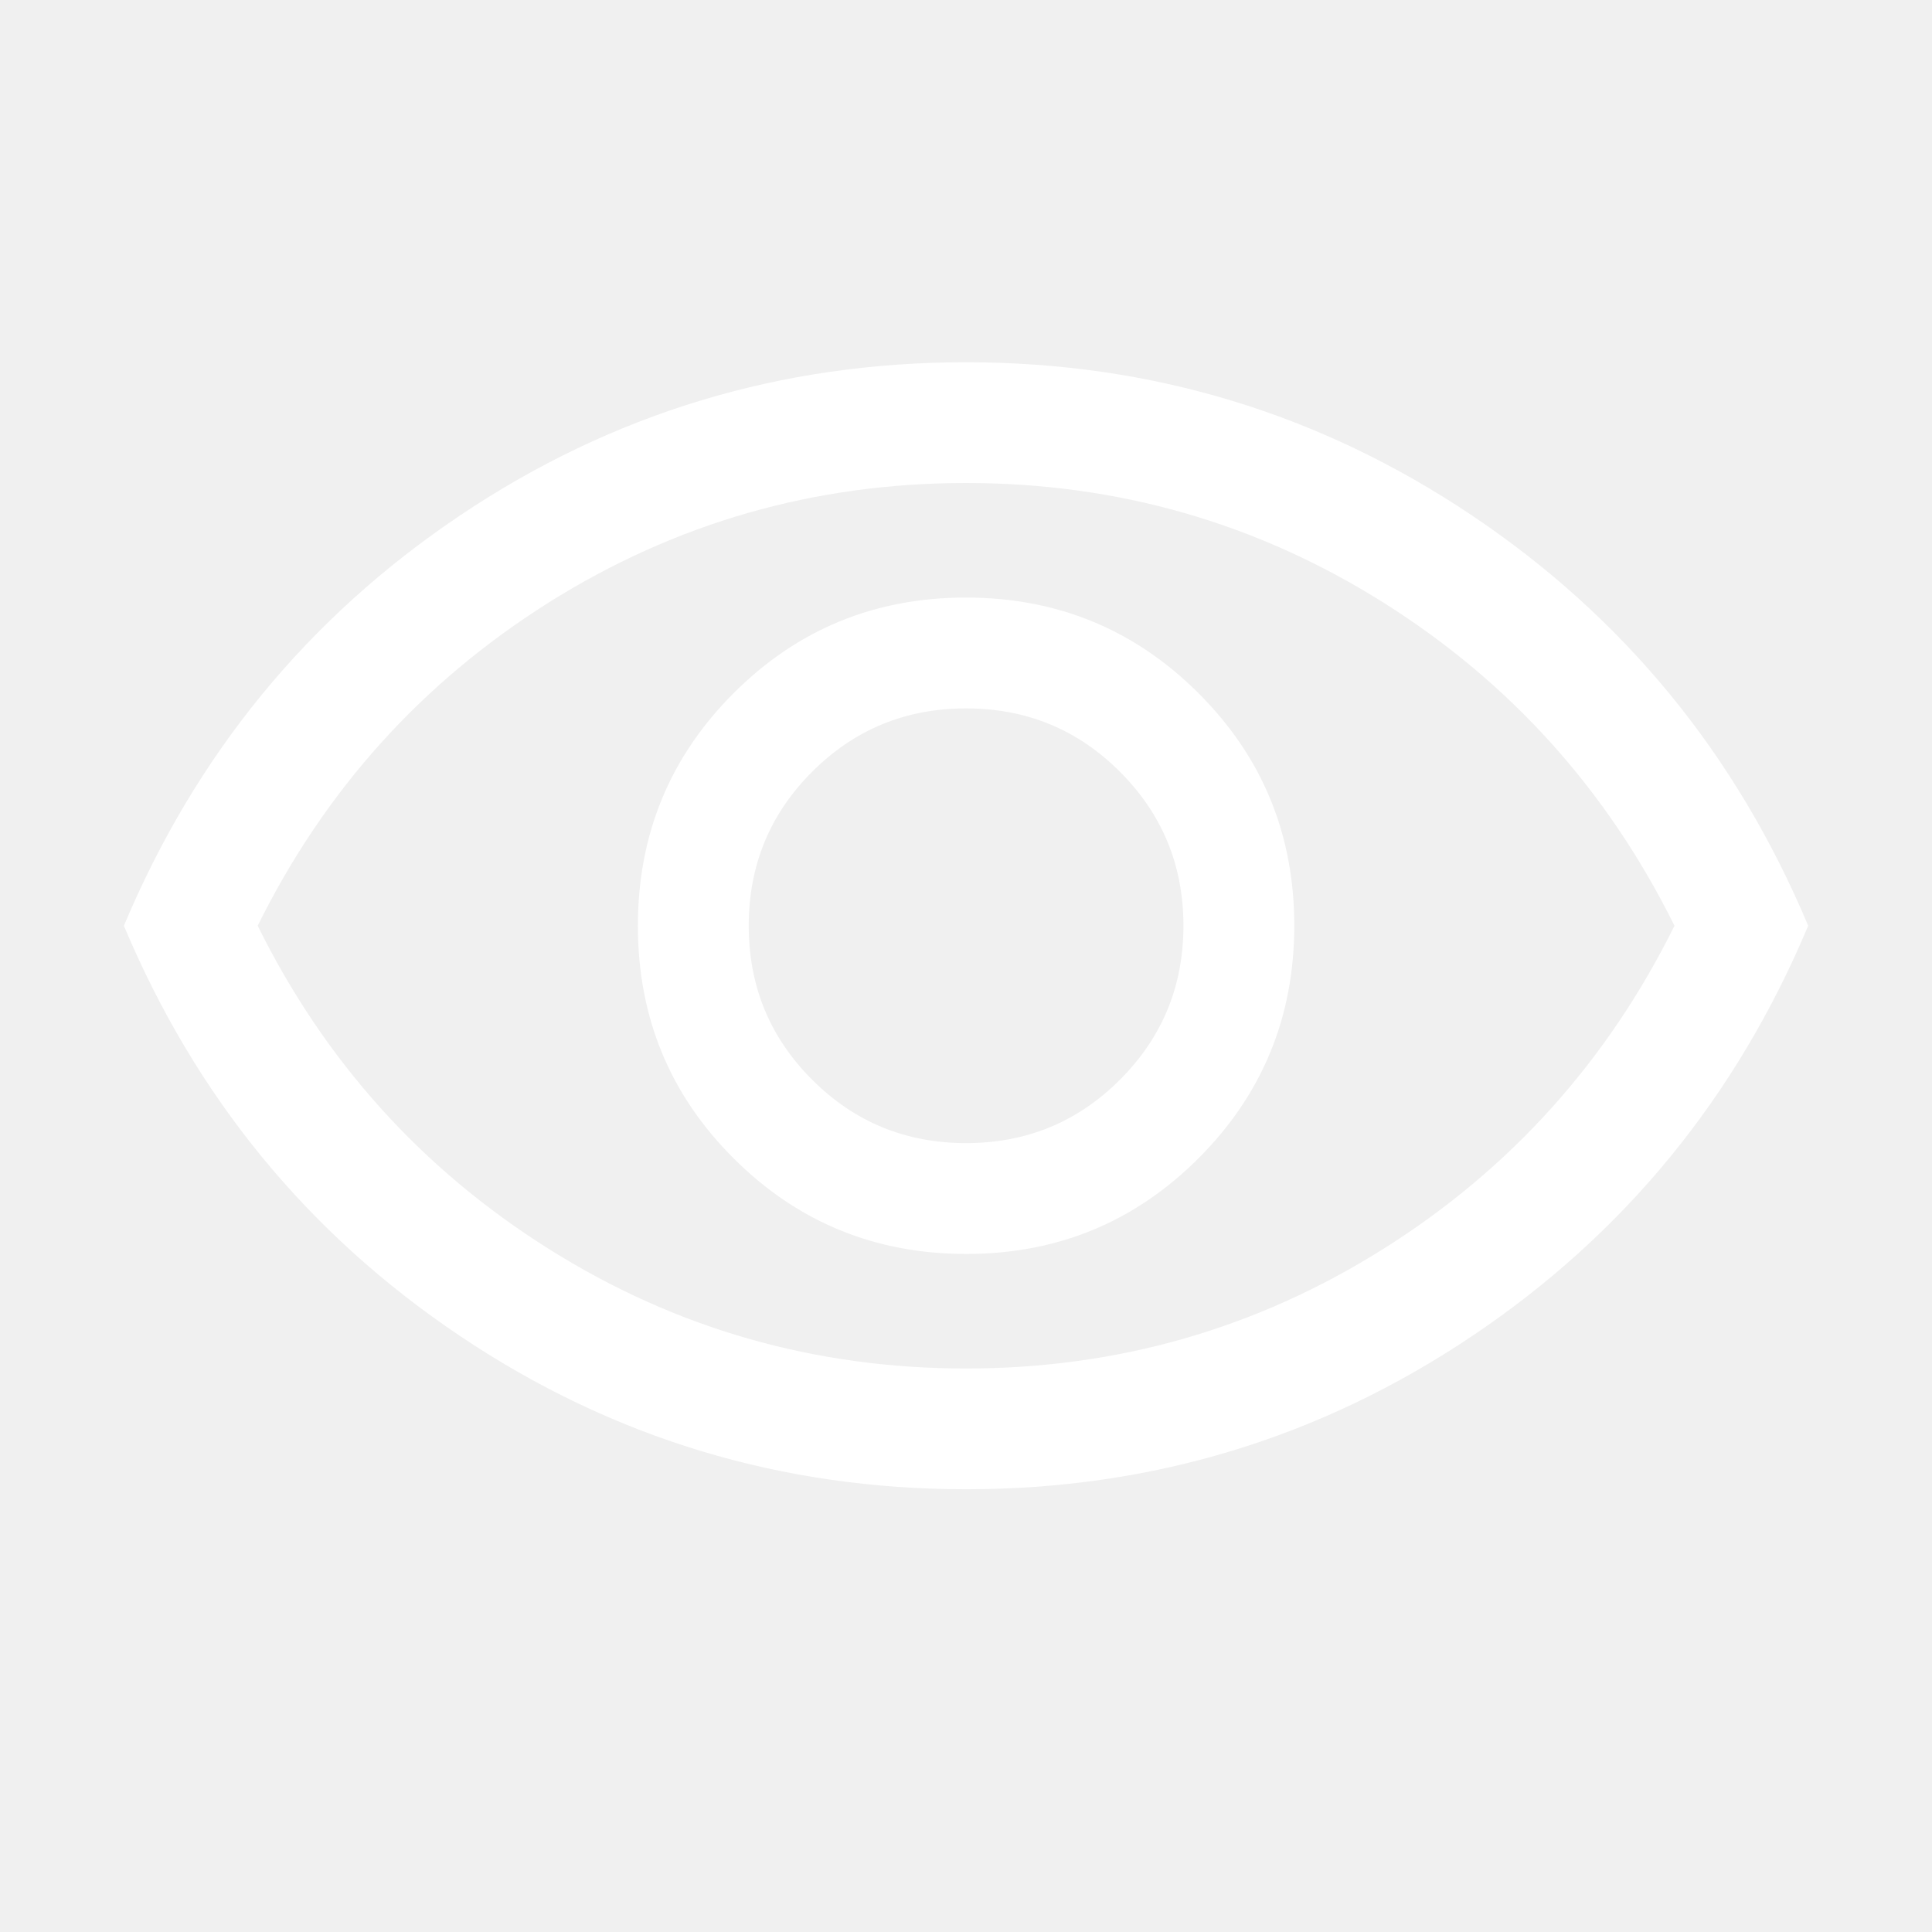
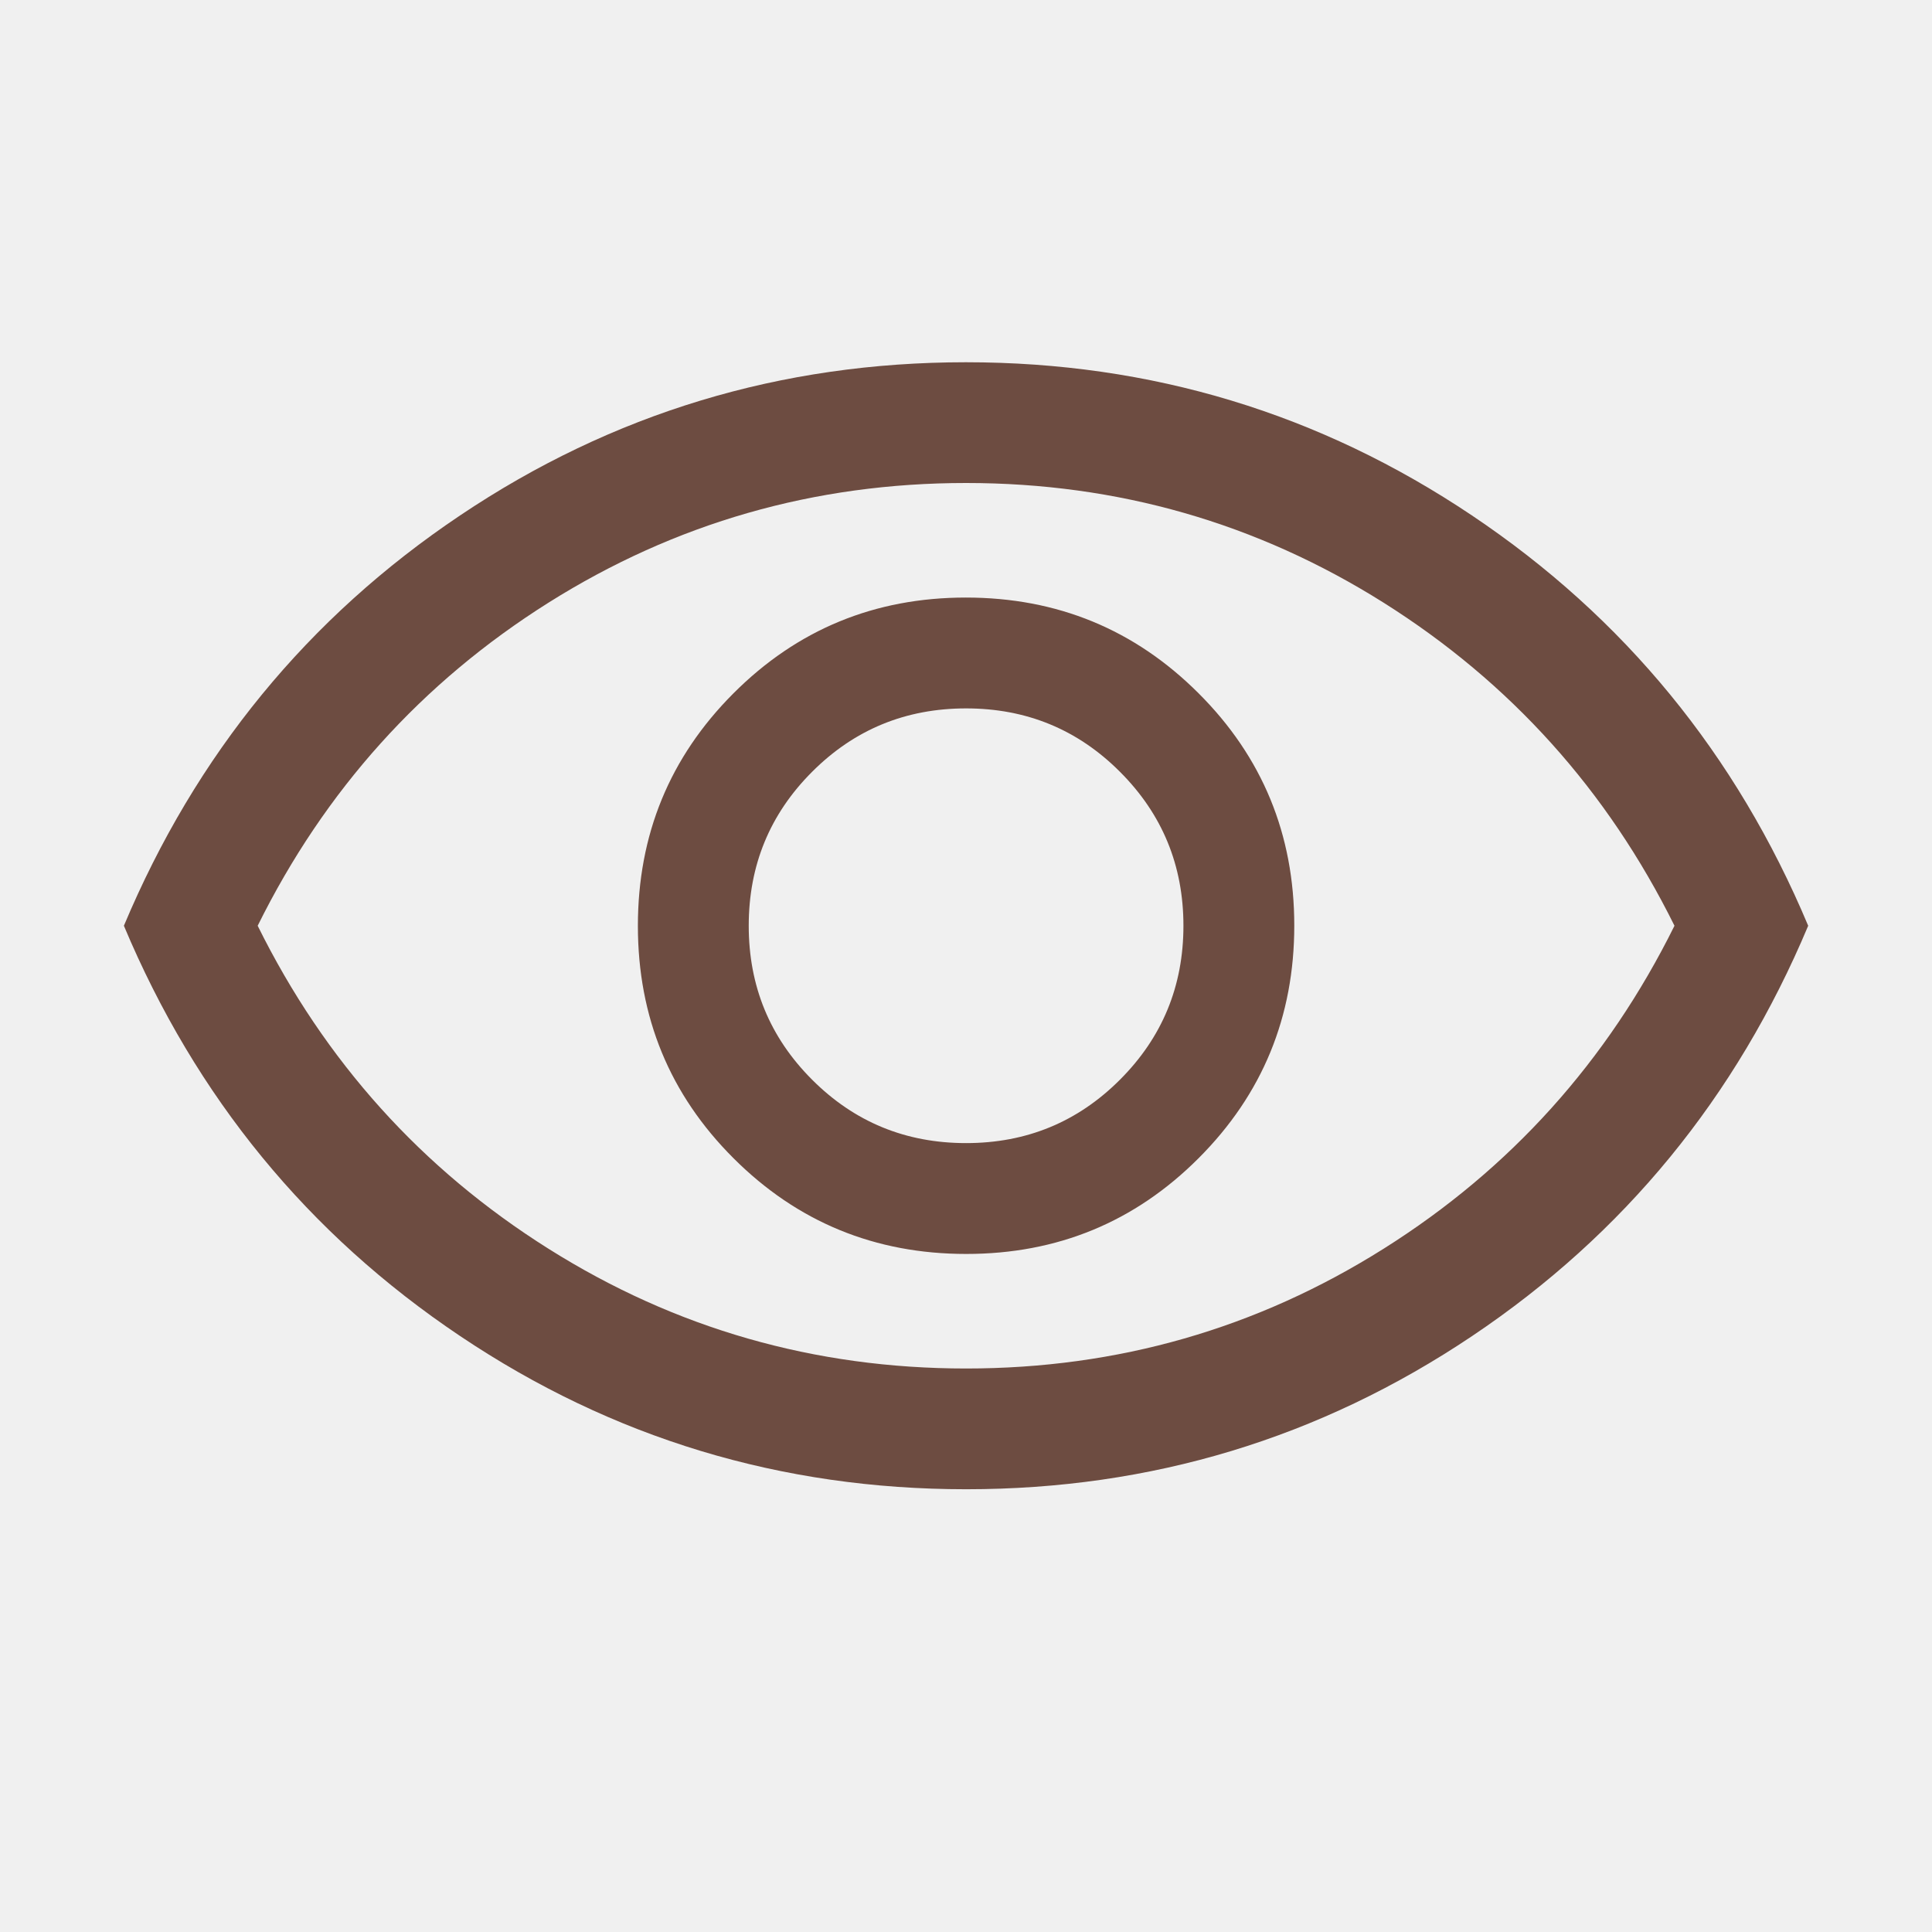
<svg xmlns="http://www.w3.org/2000/svg" width="24" height="24" viewBox="0 0 24 24" fill="none">
  <mask id="mask0_482_25" style="mask-type:alpha" maskUnits="userSpaceOnUse" x="0" y="0" width="24" height="24">
    <rect width="24" height="24" fill="#D9D9D9" />
  </mask>
  <g mask="url(#mask0_482_25)">
-     <path d="M14.89 14.387C15.682 13.594 16.078 12.631 16.078 11.498C16.078 10.365 15.681 9.402 14.888 8.611C14.095 7.819 13.132 7.423 11.998 7.423C10.865 7.423 9.903 7.82 9.111 8.613C8.319 9.406 7.924 10.369 7.924 11.502C7.924 12.635 8.32 13.598 9.113 14.389C9.906 15.181 10.87 15.577 12.003 15.577C13.136 15.577 14.098 15.18 14.89 14.387ZM10.088 13.412C9.563 12.887 9.301 12.25 9.301 11.5C9.301 10.75 9.563 10.113 10.088 9.588C10.613 9.062 11.251 8.8 12.001 8.8C12.751 8.8 13.388 9.062 13.913 9.588C14.438 10.113 14.701 10.75 14.701 11.5C14.701 12.25 14.438 12.887 13.913 13.412C13.388 13.938 12.751 14.2 12.001 14.2C11.251 14.2 10.613 13.938 10.088 13.412ZM5.716 16.597C3.825 15.329 2.433 13.63 1.539 11.5C2.433 9.37 3.825 7.671 5.715 6.403C7.605 5.134 9.7 4.5 11.999 4.5C14.299 4.5 16.394 5.134 18.285 6.403C20.176 7.671 21.568 9.37 22.462 11.5C21.568 13.63 20.177 15.329 18.287 16.597C16.396 17.866 14.302 18.5 12.002 18.5C9.702 18.5 7.607 17.866 5.716 16.597ZM17.188 15.512C18.763 14.521 19.967 13.183 20.801 11.5C19.967 9.817 18.763 8.479 17.188 7.487C15.613 6.496 13.884 6 12.001 6C10.117 6 8.388 6.496 6.813 7.487C5.238 8.479 4.034 9.817 3.201 11.5C4.034 13.183 5.238 14.521 6.813 15.512C8.388 16.504 10.117 17 12.001 17C13.884 17 15.613 16.504 17.188 15.512Z" fill="white" />
+     <path d="M14.89 14.387C15.682 13.594 16.078 12.631 16.078 11.498C16.078 10.365 15.681 9.402 14.888 8.611C14.095 7.819 13.132 7.423 11.998 7.423C10.865 7.423 9.903 7.82 9.111 8.613C8.319 9.406 7.924 10.369 7.924 11.502C7.924 12.635 8.32 13.598 9.113 14.389C9.906 15.181 10.87 15.577 12.003 15.577C13.136 15.577 14.098 15.18 14.89 14.387ZM10.088 13.412C9.563 12.887 9.301 12.25 9.301 11.5C9.301 10.75 9.563 10.113 10.088 9.588C10.613 9.062 11.251 8.8 12.001 8.8C12.751 8.8 13.388 9.062 13.913 9.588C14.438 10.113 14.701 10.75 14.701 11.5C14.701 12.25 14.438 12.887 13.913 13.412C13.388 13.938 12.751 14.2 12.001 14.2C11.251 14.2 10.613 13.938 10.088 13.412ZM5.716 16.597C3.825 15.329 2.433 13.63 1.539 11.5C2.433 9.37 3.825 7.671 5.715 6.403C7.605 5.134 9.7 4.5 11.999 4.5C14.299 4.5 16.394 5.134 18.285 6.403C20.176 7.671 21.568 9.37 22.462 11.5C21.568 13.63 20.177 15.329 18.287 16.597C16.396 17.866 14.302 18.5 12.002 18.5C9.702 18.5 7.607 17.866 5.716 16.597ZM17.188 15.512C18.763 14.521 19.967 13.183 20.801 11.5C19.967 9.817 18.763 8.479 17.188 7.487C15.613 6.496 13.884 6 12.001 6C10.117 6 8.388 6.496 6.813 7.487C5.238 8.479 4.034 9.817 3.201 11.5C4.034 13.183 5.238 14.521 6.813 15.512C8.388 16.504 10.117 17 12.001 17C13.884 17 15.613 16.504 17.188 15.512Z" fill="#6d4c41" />
  </g>
</svg>
